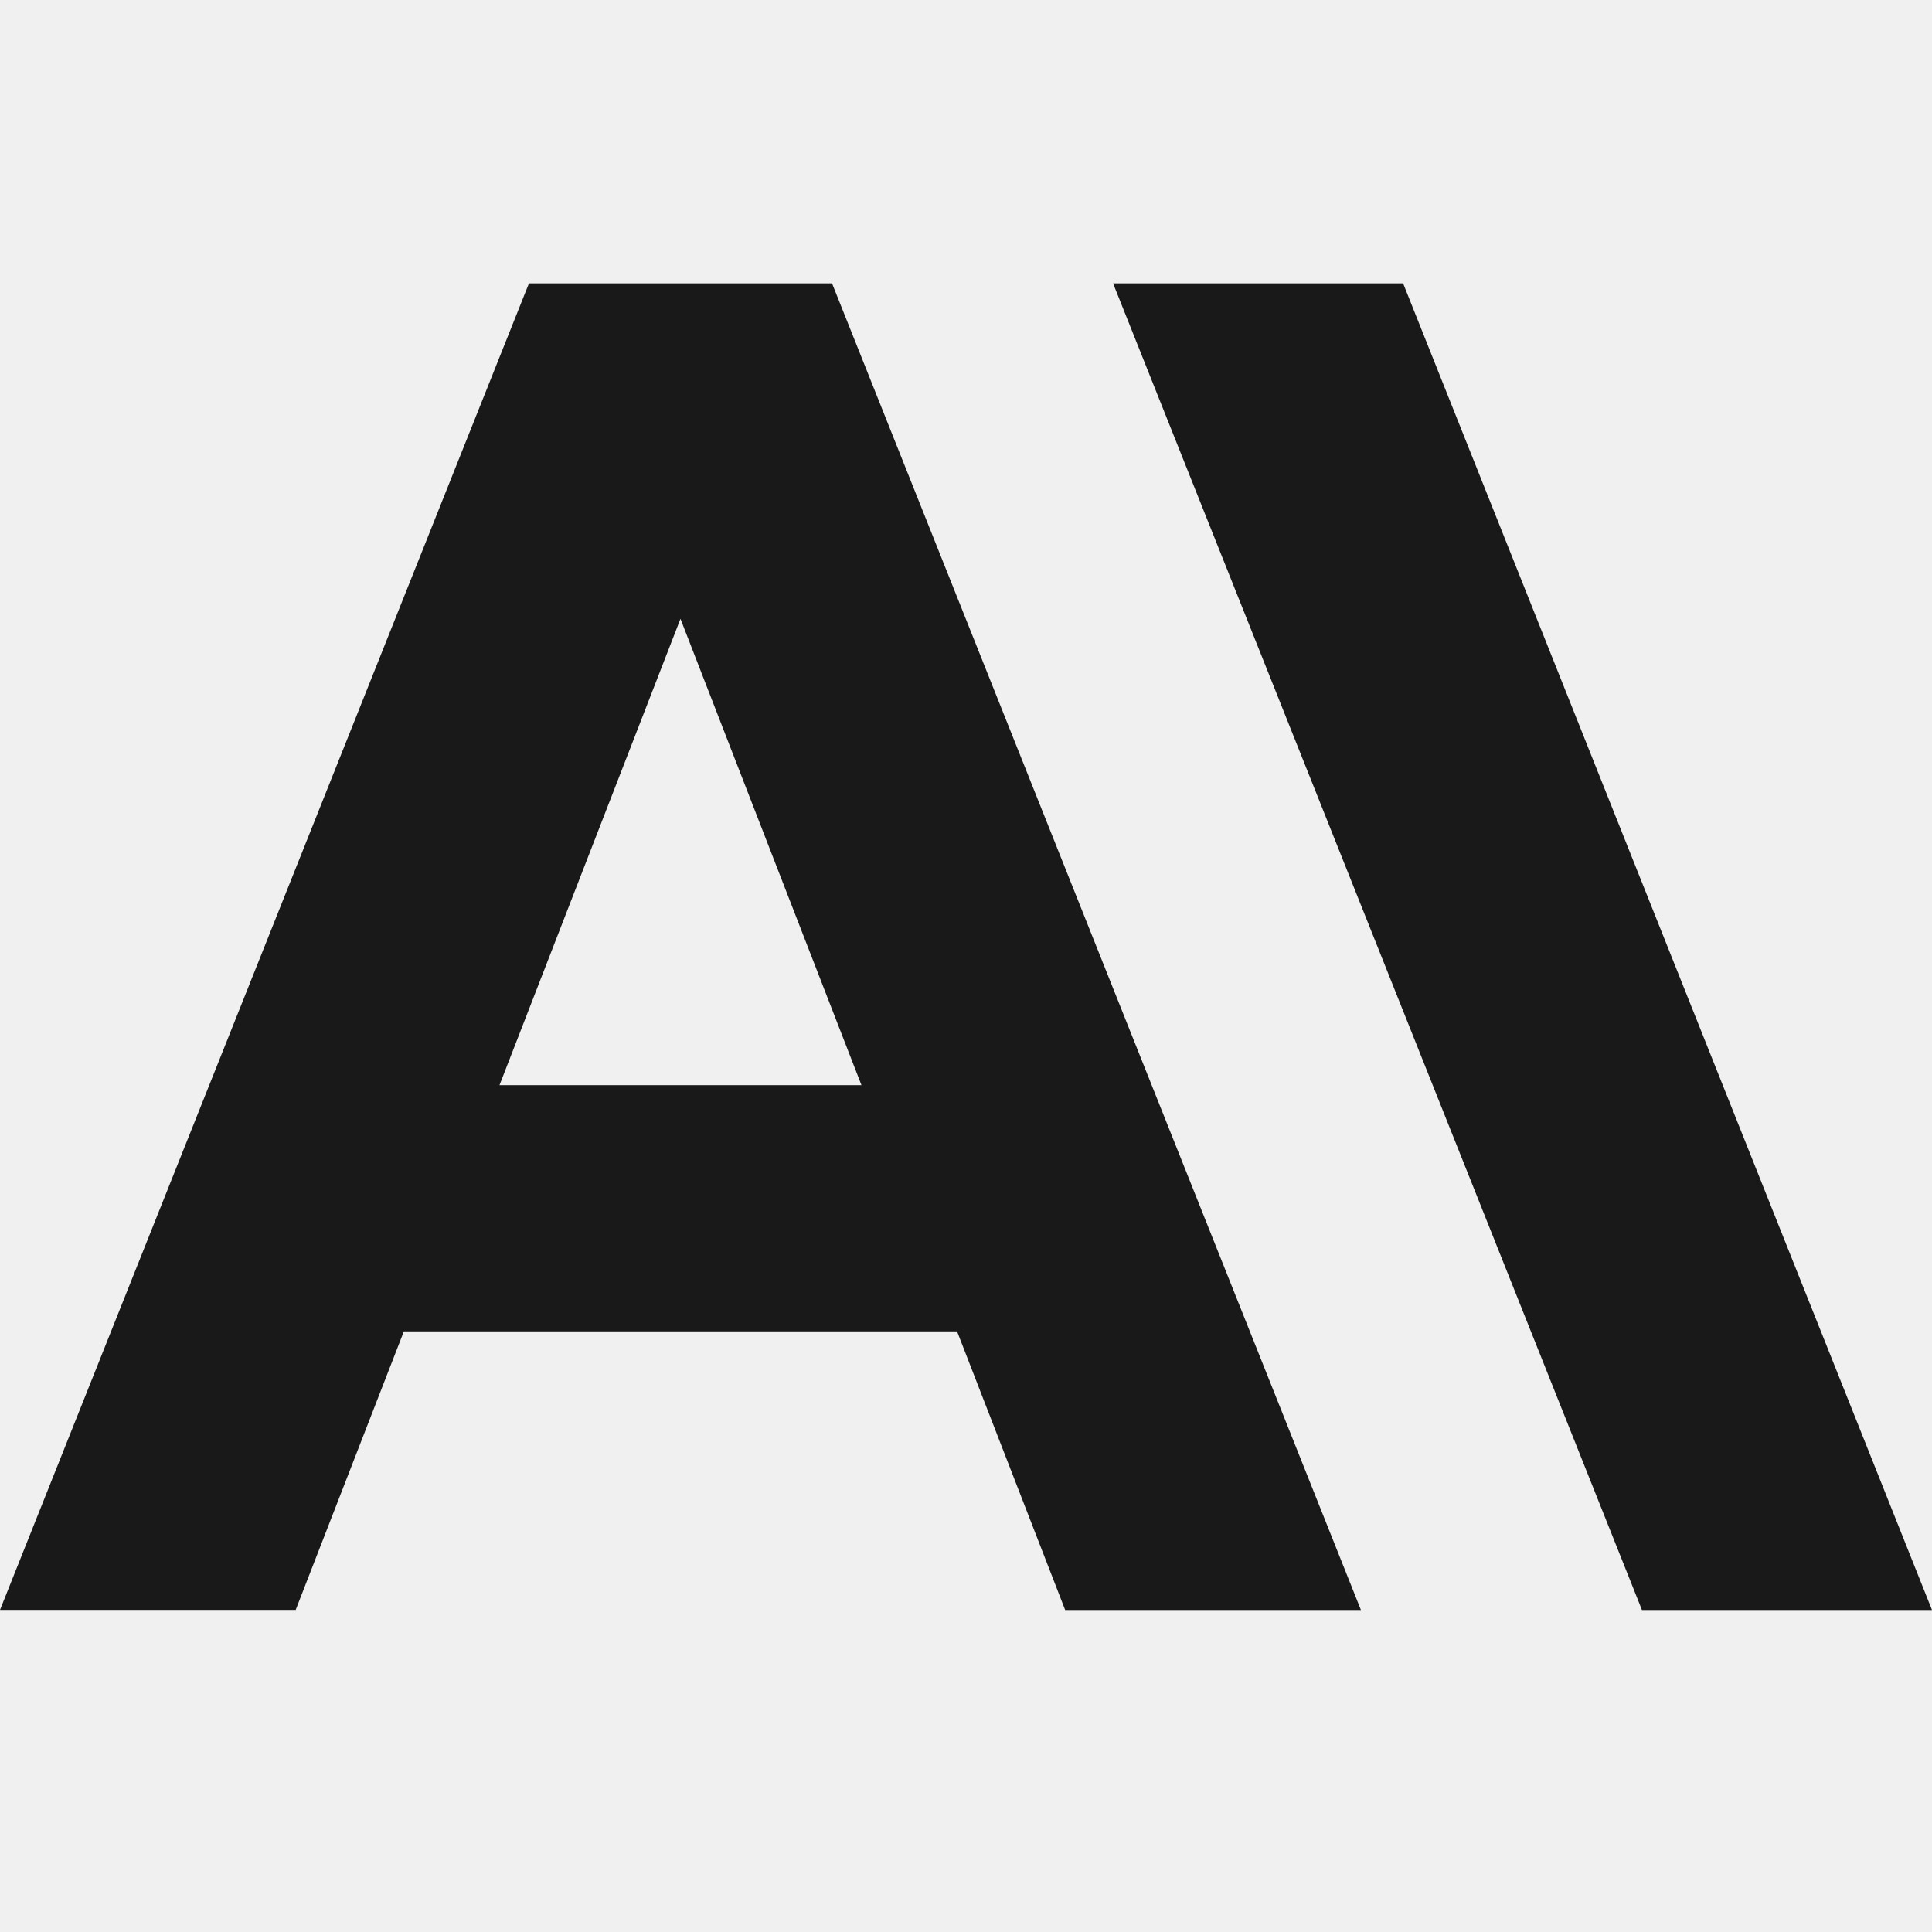
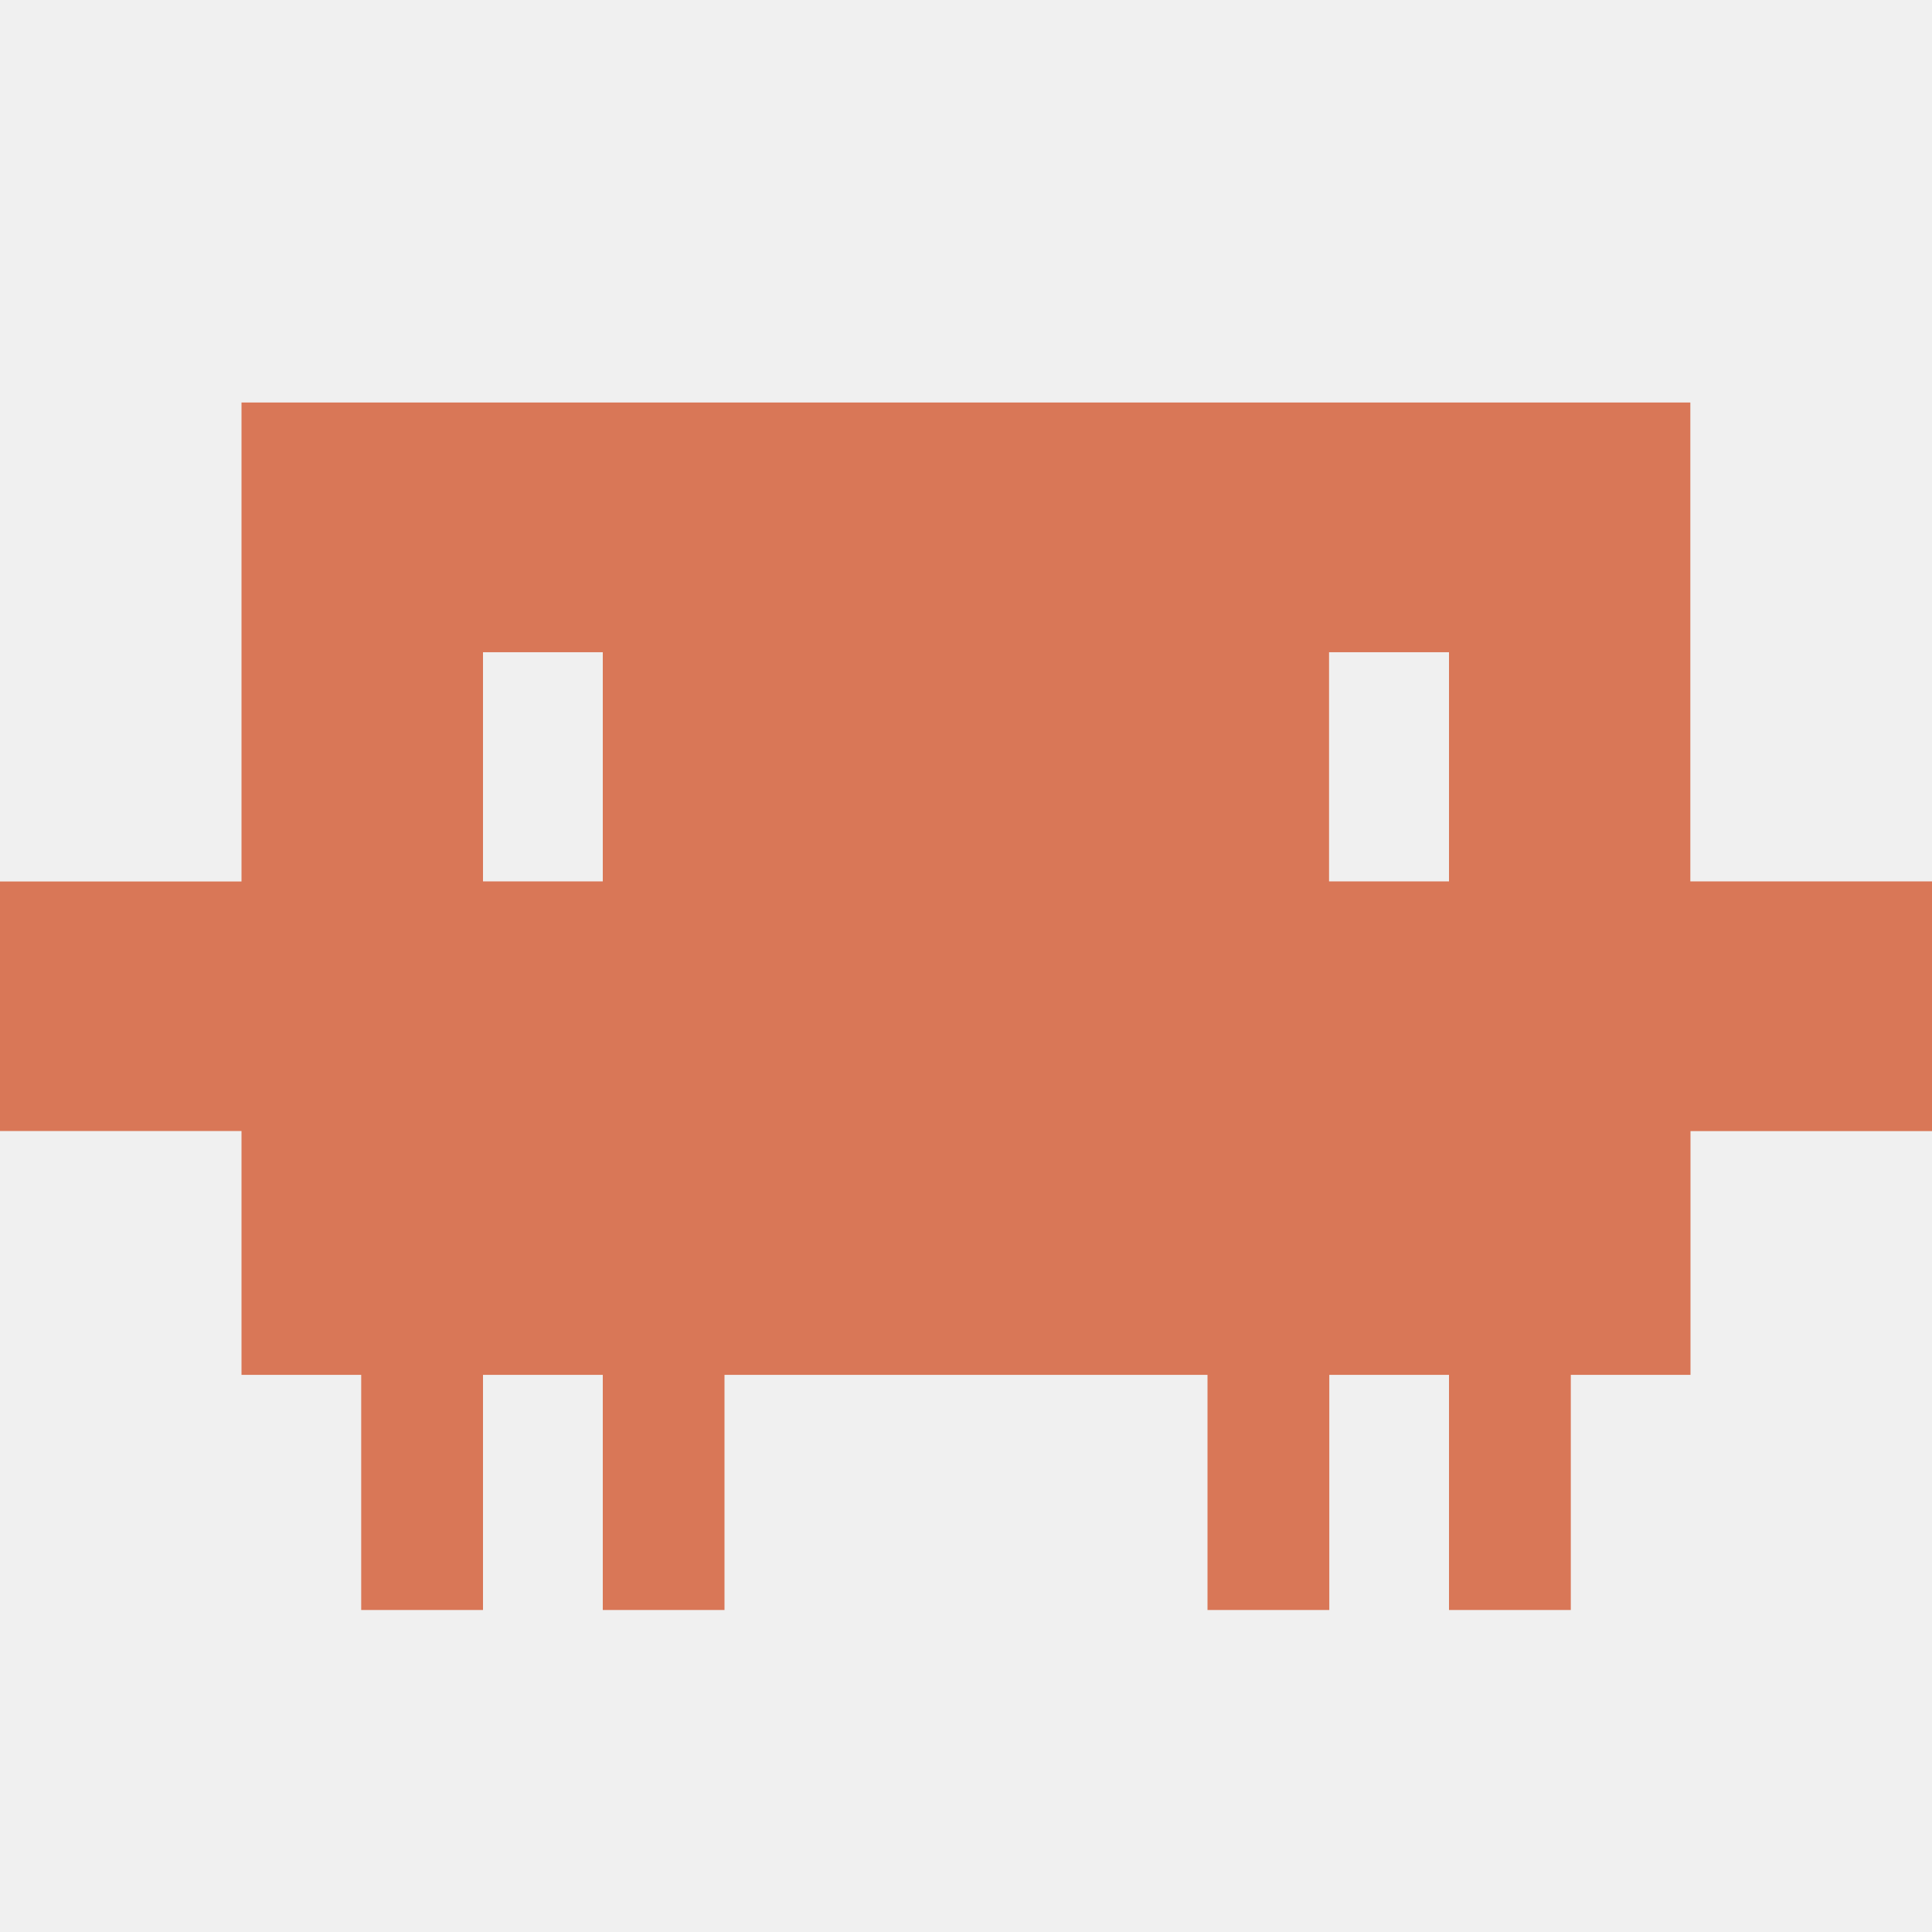
- <svg xmlns="http://www.w3.org/2000/svg" fill-rule="evenodd" viewBox="0 0 24 24">
-   <style>path{fill:#191919}@media(prefers-color-scheme:dark){path{fill:#FFFFFF}}</style>
-   <path d="M13.827 3.52h3.603L24 20h-3.603l-6.57-16.48zm-7.258 0h3.767L16.906 20h-3.674l-1.343-3.461H5.017l-1.344 3.46H0L6.57 3.522zm4.132 9.959L8.453 7.687 6.205 13.48H10.7z" />
+ <svg xmlns="http://www.w3.org/2000/svg" viewBox="0 0 24 24">
+   <path clip-rule="evenodd" d="M20.998 10.949H24v3.102h-3v3.028h-1.487V20H18v-2.921h-1.487V20H15v-2.921H9V20H7.488v-2.921H6V20H4.487v-2.921H3V14.05H0V10.95h3V5h17.998v5.949zM6 10.949h1.488V8.102H6v2.847zm10.51 0H18V8.102h-1.49v2.847z" fill="#D97757" fill-rule="evenodd" />
</svg>
